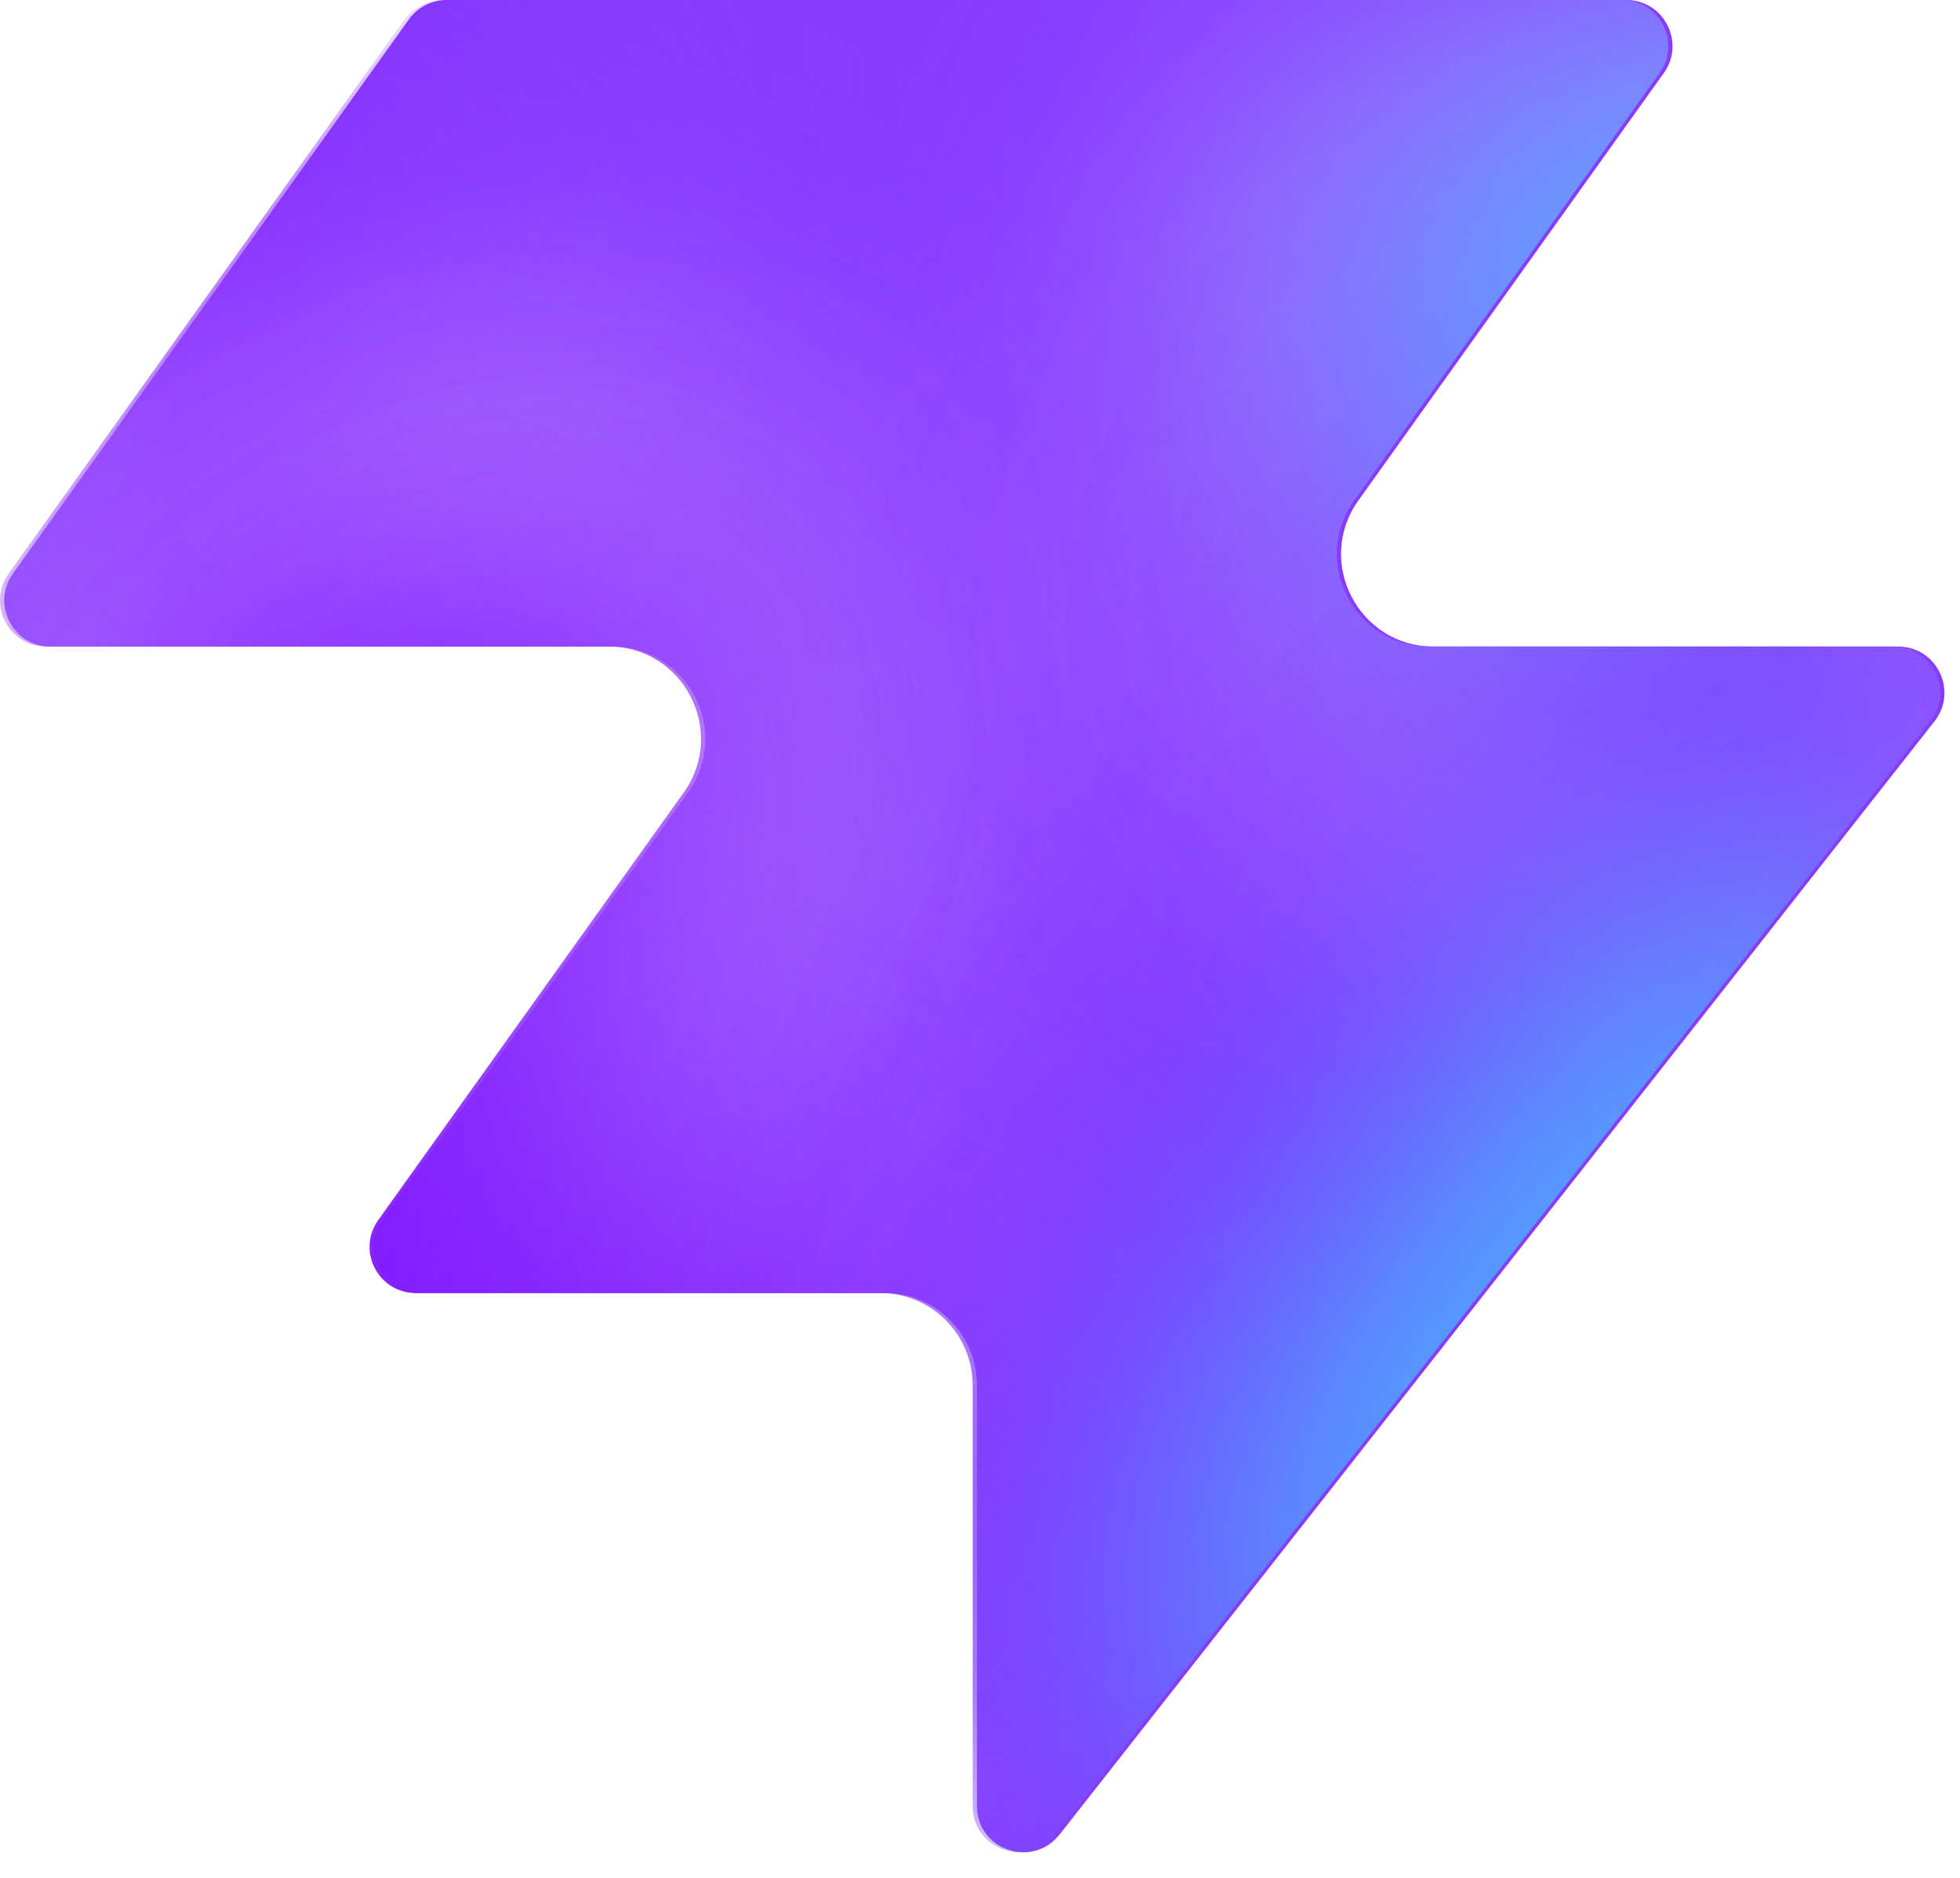
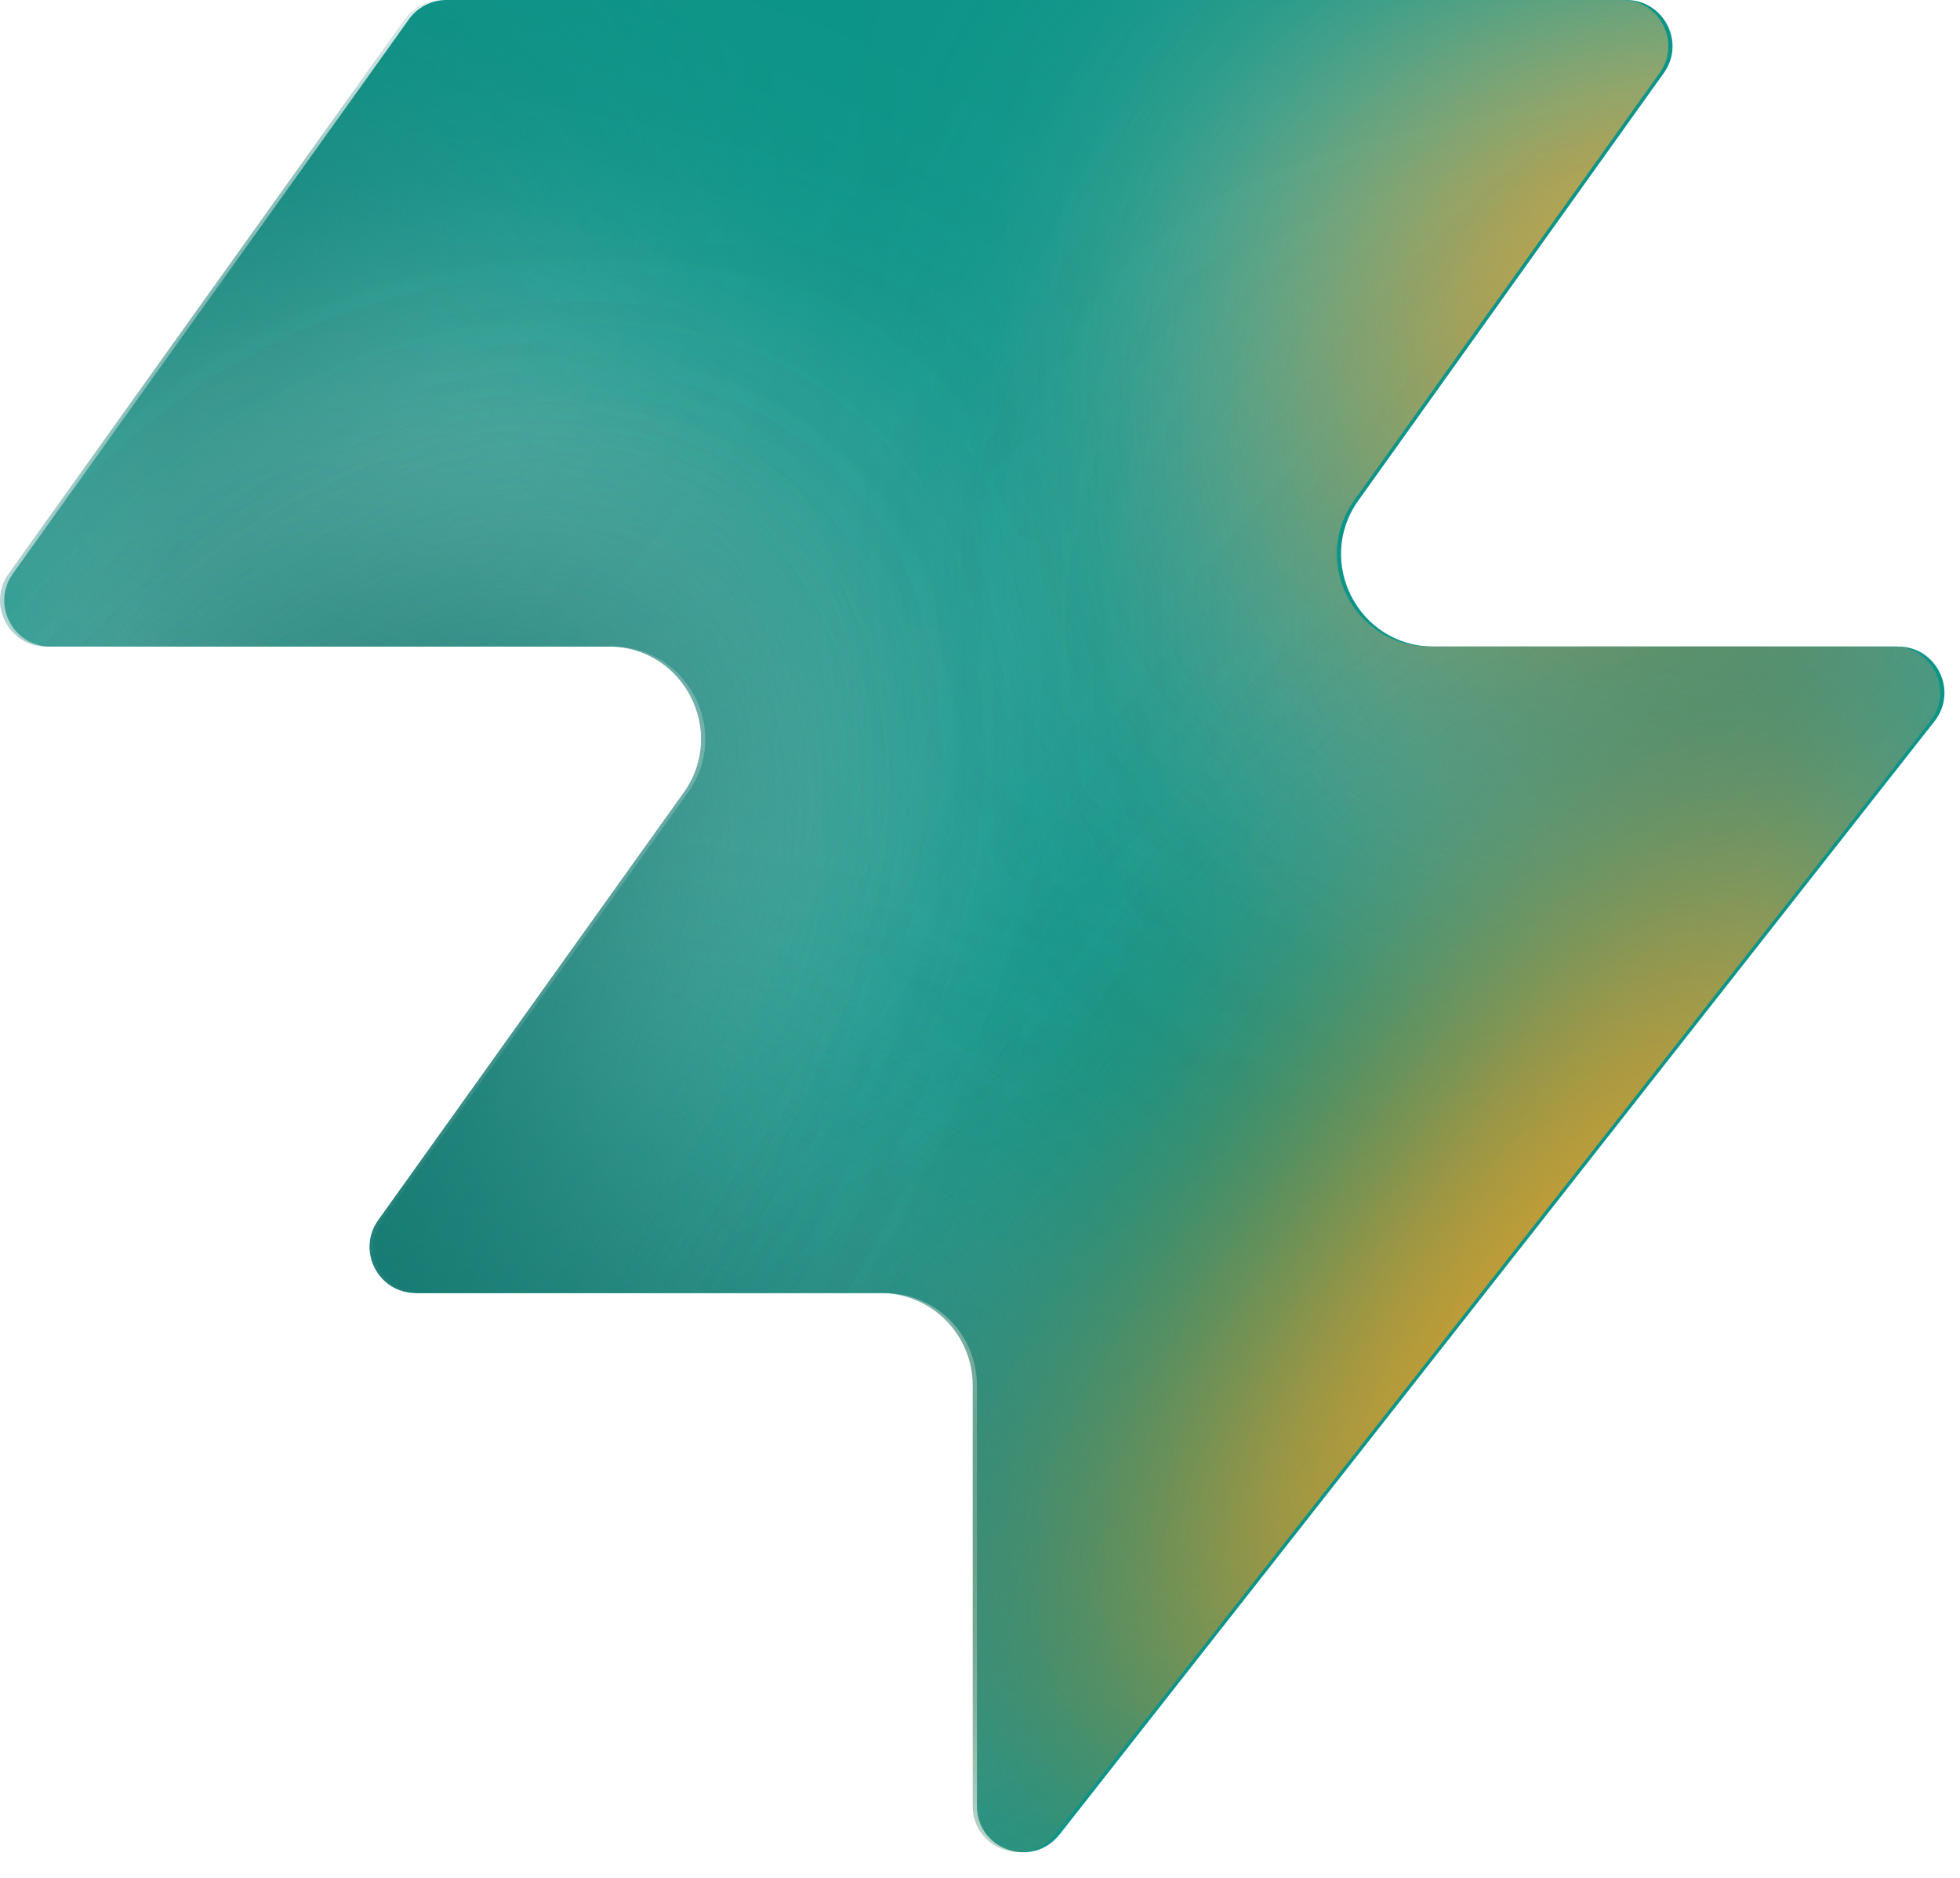
<svg xmlns="http://www.w3.org/2000/svg" width="48" height="46" fill="none" viewBox="0 0 48 46">
-   <path fill="#863bff" d="M25.946 44.938c-.664.845-2.021.375-2.021-.698V33.937a2.26 2.26 0 0 0-2.262-2.262H10.287c-.92 0-1.456-1.04-.92-1.788l7.48-10.471c1.07-1.497 0-3.578-1.842-3.578H1.237c-.92 0-1.456-1.04-.92-1.788L10.013.474c.214-.297.556-.474.92-.474h28.894c.92 0 1.456 1.04.92 1.788l-7.48 10.471c-1.07 1.498 0 3.579 1.842 3.579h11.377c.943 0 1.473 1.088.89 1.83L25.947 44.94z" style="fill:#863bff;fill:color(display-p3 .525 .23 1);fill-opacity:1" />
+   <path fill="#0d9488" d="M25.946 44.938c-.664.845-2.021.375-2.021-.698V33.937a2.26 2.26 0 0 0-2.262-2.262H10.287c-.92 0-1.456-1.04-.92-1.788l7.48-10.471c1.07-1.497 0-3.578-1.842-3.578H1.237c-.92 0-1.456-1.04-.92-1.788L10.013.474c.214-.297.556-.474.92-.474h28.894c.92 0 1.456 1.04.92 1.788l-7.48 10.471c-1.07 1.498 0 3.579 1.842 3.579h11.377c.943 0 1.473 1.088.89 1.83L25.947 44.94z" style="fill:#0d9488;fill:color(display-p3 .051 .58 .533);fill-opacity:1" />
  <mask id="a" width="48" height="46" x="0" y="0" maskUnits="userSpaceOnUse" style="mask-type:alpha">
    <path fill="#000" d="M25.842 44.938c-.664.844-2.021.375-2.021-.698V33.937a2.26 2.26 0 0 0-2.262-2.262H10.183c-.92 0-1.456-1.04-.92-1.788l7.48-10.471c1.07-1.498 0-3.579-1.842-3.579H1.133c-.92 0-1.456-1.04-.92-1.787L9.91.473c.214-.297.556-.474.92-.474h28.894c.92 0 1.456 1.04.92 1.788l-7.48 10.471c-1.07 1.498 0 3.578 1.842 3.578h11.377c.943 0 1.473 1.088.89 1.832L25.843 44.94z" style="fill:#000;fill-opacity:1" />
  </mask>
  <g mask="url(#a)">
    <g filter="url(#b)">
-       <ellipse cx="5.508" cy="14.704" fill="#ede6ff" rx="5.508" ry="14.704" style="fill:#ede6ff;fill:color(display-p3 .927 .903 1);fill-opacity:1" transform="matrix(.00324 1 1 -.00324 -4.47 31.516)" />
+       <ellipse cx="5.508" cy="14.704" fill="#e6fbf6" rx="5.508" ry="14.704" style="fill:#e6fbf6;fill:color(display-p3 .902 .984 .965);fill-opacity:1" transform="matrix(.00324 1 1 -.00324 -4.47 31.516)" />
    </g>
    <g filter="url(#c)">
-       <ellipse cx="10.399" cy="29.851" fill="#ede6ff" rx="10.399" ry="29.851" style="fill:#ede6ff;fill:color(display-p3 .927 .903 1);fill-opacity:1" transform="matrix(.00324 1 1 -.00324 -39.328 7.883)" />
+       <ellipse cx="10.399" cy="29.851" fill="#e6fbf6" rx="10.399" ry="29.851" style="fill:#e6fbf6;fill:color(display-p3 .902 .984 .965);fill-opacity:1" transform="matrix(.00324 1 1 -.00324 -39.328 7.883)" />
    </g>
    <g filter="url(#d)">
-       <ellipse cx="5.508" cy="30.487" fill="#7e14ff" rx="5.508" ry="30.487" style="fill:#7e14ff;fill:color(display-p3 .492 .077 1);fill-opacity:1" transform="rotate(89.814 -25.913 -14.639)scale(1 -1)" />
+       <ellipse cx="5.508" cy="30.487" fill="#0f766e" rx="5.508" ry="30.487" style="fill:#0f766e;fill:color(display-p3 .059 .463 .431);fill-opacity:1" transform="rotate(89.814 -25.913 -14.639)scale(1 -1)" />
    </g>
    <g filter="url(#e)">
-       <ellipse cx="5.508" cy="30.599" fill="#7e14ff" rx="5.508" ry="30.599" style="fill:#7e14ff;fill:color(display-p3 .492 .077 1);fill-opacity:1" transform="rotate(89.814 -32.644 -3.334)scale(1 -1)" />
+       <ellipse cx="5.508" cy="30.599" fill="#0f766e" rx="5.508" ry="30.599" style="fill:#0f766e;fill:color(display-p3 .059 .463 .431);fill-opacity:1" transform="rotate(89.814 -32.644 -3.334)scale(1 -1)" />
    </g>
    <g filter="url(#f)">
-       <ellipse cx="5.508" cy="30.599" fill="#7e14ff" rx="5.508" ry="30.599" style="fill:#7e14ff;fill:color(display-p3 .492 .077 1);fill-opacity:1" transform="matrix(.00324 1 1 -.00324 -34.34 30.47)" />
+       <ellipse cx="5.508" cy="30.599" fill="#0f766e" rx="5.508" ry="30.599" style="fill:#0f766e;fill:color(display-p3 .059 .463 .431);fill-opacity:1" transform="matrix(.00324 1 1 -.00324 -34.34 30.47)" />
    </g>
    <g filter="url(#g)">
-       <ellipse cx="14.072" cy="22.078" fill="#ede6ff" rx="14.072" ry="22.078" style="fill:#ede6ff;fill:color(display-p3 .927 .903 1);fill-opacity:1" transform="rotate(93.35 24.506 48.493)scale(-1 1)" />
+       <ellipse cx="14.072" cy="22.078" fill="#e6fbf6" rx="14.072" ry="22.078" style="fill:#e6fbf6;fill:color(display-p3 .902 .984 .965);fill-opacity:1" transform="rotate(93.35 24.506 48.493)scale(-1 1)" />
    </g>
    <g filter="url(#h)">
-       <ellipse cx="3.47" cy="21.501" fill="#7e14ff" rx="3.47" ry="21.501" style="fill:#7e14ff;fill:color(display-p3 .492 .077 1);fill-opacity:1" transform="rotate(89.009 28.708 47.59)scale(-1 1)" />
+       <ellipse cx="3.47" cy="21.501" fill="#0f766e" rx="3.47" ry="21.501" style="fill:#0f766e;fill:color(display-p3 .059 .463 .431);fill-opacity:1" transform="rotate(89.009 28.708 47.59)scale(-1 1)" />
    </g>
    <g filter="url(#i)">
-       <ellipse cx="3.47" cy="21.501" fill="#7e14ff" rx="3.47" ry="21.501" style="fill:#7e14ff;fill:color(display-p3 .492 .077 1);fill-opacity:1" transform="rotate(89.009 28.708 47.59)scale(-1 1)" />
+       <ellipse cx="3.47" cy="21.501" fill="#0f766e" rx="3.47" ry="21.501" style="fill:#0f766e;fill:color(display-p3 .059 .463 .431);fill-opacity:1" transform="rotate(89.009 28.708 47.59)scale(-1 1)" />
    </g>
    <g filter="url(#j)">
-       <ellipse cx=".387" cy="8.972" fill="#7e14ff" rx="4.407" ry="29.108" style="fill:#7e14ff;fill:color(display-p3 .492 .077 1);fill-opacity:1" transform="rotate(39.51 .387 8.972)" />
+       <ellipse cx=".387" cy="8.972" fill="#0f766e" rx="4.407" ry="29.108" style="fill:#0f766e;fill:color(display-p3 .059 .463 .431);fill-opacity:1" transform="rotate(39.51 .387 8.972)" />
    </g>
    <g filter="url(#k)">
-       <ellipse cx="47.523" cy="-6.092" fill="#7e14ff" rx="4.407" ry="29.108" style="fill:#7e14ff;fill:color(display-p3 .492 .077 1);fill-opacity:1" transform="rotate(37.892 47.523 -6.092)" />
+       <ellipse cx="47.523" cy="-6.092" fill="#0f766e" rx="4.407" ry="29.108" style="fill:#0f766e;fill:color(display-p3 .059 .463 .431);fill-opacity:1" transform="rotate(37.892 47.523 -6.092)" />
    </g>
    <g filter="url(#l)">
-       <ellipse cx="41.412" cy="6.333" fill="#47bfff" rx="5.971" ry="9.665" style="fill:#47bfff;fill:color(display-p3 .28 .748 1);fill-opacity:1" transform="rotate(37.892 41.412 6.333)" />
+       <ellipse cx="41.412" cy="6.333" fill="#f5a524" rx="5.971" ry="9.665" style="fill:#f5a524;fill:color(display-p3 .961 .647 .141);fill-opacity:1" transform="rotate(37.892 41.412 6.333)" />
    </g>
    <g filter="url(#m)">
-       <ellipse cx="-1.879" cy="38.332" fill="#7e14ff" rx="4.407" ry="29.108" style="fill:#7e14ff;fill:color(display-p3 .492 .077 1);fill-opacity:1" transform="rotate(37.892 -1.88 38.332)" />
+       <ellipse cx="-1.879" cy="38.332" fill="#0f766e" rx="4.407" ry="29.108" style="fill:#0f766e;fill:color(display-p3 .059 .463 .431);fill-opacity:1" transform="rotate(37.892 -1.88 38.332)" />
    </g>
    <g filter="url(#n)">
-       <ellipse cx="-1.879" cy="38.332" fill="#7e14ff" rx="4.407" ry="29.108" style="fill:#7e14ff;fill:color(display-p3 .492 .077 1);fill-opacity:1" transform="rotate(37.892 -1.88 38.332)" />
+       <ellipse cx="-1.879" cy="38.332" fill="#0f766e" rx="4.407" ry="29.108" style="fill:#0f766e;fill:color(display-p3 .059 .463 .431);fill-opacity:1" transform="rotate(37.892 -1.88 38.332)" />
    </g>
    <g filter="url(#o)">
-       <ellipse cx="35.651" cy="29.907" fill="#7e14ff" rx="4.407" ry="29.108" style="fill:#7e14ff;fill:color(display-p3 .492 .077 1);fill-opacity:1" transform="rotate(37.892 35.651 29.907)" />
+       <ellipse cx="35.651" cy="29.907" fill="#0f766e" rx="4.407" ry="29.108" style="fill:#0f766e;fill:color(display-p3 .059 .463 .431);fill-opacity:1" transform="rotate(37.892 35.651 29.907)" />
    </g>
    <g filter="url(#p)">
-       <ellipse cx="38.418" cy="32.4" fill="#47bfff" rx="5.971" ry="15.297" style="fill:#47bfff;fill:color(display-p3 .28 .748 1);fill-opacity:1" transform="rotate(37.892 38.418 32.4)" />
+       <ellipse cx="38.418" cy="32.4" fill="#f5a524" rx="5.971" ry="15.297" style="fill:#f5a524;fill:color(display-p3 .961 .647 .141);fill-opacity:1" transform="rotate(37.892 38.418 32.4)" />
    </g>
  </g>
  <defs>
    <filter id="b" width="60.045" height="41.654" x="-19.77" y="16.149" color-interpolation-filters="sRGB" filterUnits="userSpaceOnUse">
      <feFlood flood-opacity="0" result="BackgroundImageFix" />
      <feBlend in="SourceGraphic" in2="BackgroundImageFix" result="shape" />
      <feGaussianBlur result="effect1_foregroundBlur_2002_17158" stdDeviation="7.659" />
    </filter>
    <filter id="c" width="90.34" height="51.437" x="-54.613" y="-7.533" color-interpolation-filters="sRGB" filterUnits="userSpaceOnUse">
      <feFlood flood-opacity="0" result="BackgroundImageFix" />
      <feBlend in="SourceGraphic" in2="BackgroundImageFix" result="shape" />
      <feGaussianBlur result="effect1_foregroundBlur_2002_17158" stdDeviation="7.659" />
    </filter>
    <filter id="d" width="79.355" height="29.4" x="-49.64" y="2.03" color-interpolation-filters="sRGB" filterUnits="userSpaceOnUse">
      <feFlood flood-opacity="0" result="BackgroundImageFix" />
      <feBlend in="SourceGraphic" in2="BackgroundImageFix" result="shape" />
      <feGaussianBlur result="effect1_foregroundBlur_2002_17158" stdDeviation="4.596" />
    </filter>
    <filter id="e" width="79.579" height="29.4" x="-45.045" y="20.029" color-interpolation-filters="sRGB" filterUnits="userSpaceOnUse">
      <feFlood flood-opacity="0" result="BackgroundImageFix" />
      <feBlend in="SourceGraphic" in2="BackgroundImageFix" result="shape" />
      <feGaussianBlur result="effect1_foregroundBlur_2002_17158" stdDeviation="4.596" />
    </filter>
    <filter id="f" width="79.579" height="29.4" x="-43.513" y="21.178" color-interpolation-filters="sRGB" filterUnits="userSpaceOnUse">
      <feFlood flood-opacity="0" result="BackgroundImageFix" />
      <feBlend in="SourceGraphic" in2="BackgroundImageFix" result="shape" />
      <feGaussianBlur result="effect1_foregroundBlur_2002_17158" stdDeviation="4.596" />
    </filter>
    <filter id="g" width="74.749" height="58.852" x="15.756" y="-17.901" color-interpolation-filters="sRGB" filterUnits="userSpaceOnUse">
      <feFlood flood-opacity="0" result="BackgroundImageFix" />
      <feBlend in="SourceGraphic" in2="BackgroundImageFix" result="shape" />
      <feGaussianBlur result="effect1_foregroundBlur_2002_17158" stdDeviation="7.659" />
    </filter>
    <filter id="h" width="61.377" height="25.362" x="23.548" y="2.284" color-interpolation-filters="sRGB" filterUnits="userSpaceOnUse">
      <feFlood flood-opacity="0" result="BackgroundImageFix" />
      <feBlend in="SourceGraphic" in2="BackgroundImageFix" result="shape" />
      <feGaussianBlur result="effect1_foregroundBlur_2002_17158" stdDeviation="4.596" />
    </filter>
    <filter id="i" width="61.377" height="25.362" x="23.548" y="2.284" color-interpolation-filters="sRGB" filterUnits="userSpaceOnUse">
      <feFlood flood-opacity="0" result="BackgroundImageFix" />
      <feBlend in="SourceGraphic" in2="BackgroundImageFix" result="shape" />
      <feGaussianBlur result="effect1_foregroundBlur_2002_17158" stdDeviation="4.596" />
    </filter>
    <filter id="j" width="56.045" height="63.649" x="-27.636" y="-22.853" color-interpolation-filters="sRGB" filterUnits="userSpaceOnUse">
      <feFlood flood-opacity="0" result="BackgroundImageFix" />
      <feBlend in="SourceGraphic" in2="BackgroundImageFix" result="shape" />
      <feGaussianBlur result="effect1_foregroundBlur_2002_17158" stdDeviation="4.596" />
    </filter>
    <filter id="k" width="54.814" height="64.646" x="20.116" y="-38.415" color-interpolation-filters="sRGB" filterUnits="userSpaceOnUse">
      <feFlood flood-opacity="0" result="BackgroundImageFix" />
      <feBlend in="SourceGraphic" in2="BackgroundImageFix" result="shape" />
      <feGaussianBlur result="effect1_foregroundBlur_2002_17158" stdDeviation="4.596" />
    </filter>
    <filter id="l" width="33.541" height="35.313" x="24.641" y="-11.323" color-interpolation-filters="sRGB" filterUnits="userSpaceOnUse">
      <feFlood flood-opacity="0" result="BackgroundImageFix" />
      <feBlend in="SourceGraphic" in2="BackgroundImageFix" result="shape" />
      <feGaussianBlur result="effect1_foregroundBlur_2002_17158" stdDeviation="4.596" />
    </filter>
    <filter id="m" width="54.814" height="64.646" x="-29.286" y="6.009" color-interpolation-filters="sRGB" filterUnits="userSpaceOnUse">
      <feFlood flood-opacity="0" result="BackgroundImageFix" />
      <feBlend in="SourceGraphic" in2="BackgroundImageFix" result="shape" />
      <feGaussianBlur result="effect1_foregroundBlur_2002_17158" stdDeviation="4.596" />
    </filter>
    <filter id="n" width="54.814" height="64.646" x="-29.286" y="6.009" color-interpolation-filters="sRGB" filterUnits="userSpaceOnUse">
      <feFlood flood-opacity="0" result="BackgroundImageFix" />
      <feBlend in="SourceGraphic" in2="BackgroundImageFix" result="shape" />
      <feGaussianBlur result="effect1_foregroundBlur_2002_17158" stdDeviation="4.596" />
    </filter>
    <filter id="o" width="54.814" height="64.646" x="8.244" y="-2.416" color-interpolation-filters="sRGB" filterUnits="userSpaceOnUse">
      <feFlood flood-opacity="0" result="BackgroundImageFix" />
      <feBlend in="SourceGraphic" in2="BackgroundImageFix" result="shape" />
      <feGaussianBlur result="effect1_foregroundBlur_2002_17158" stdDeviation="4.596" />
    </filter>
    <filter id="p" width="39.409" height="43.623" x="18.713" y="10.588" color-interpolation-filters="sRGB" filterUnits="userSpaceOnUse">
      <feFlood flood-opacity="0" result="BackgroundImageFix" />
      <feBlend in="SourceGraphic" in2="BackgroundImageFix" result="shape" />
      <feGaussianBlur result="effect1_foregroundBlur_2002_17158" stdDeviation="4.596" />
    </filter>
  </defs>
</svg>
